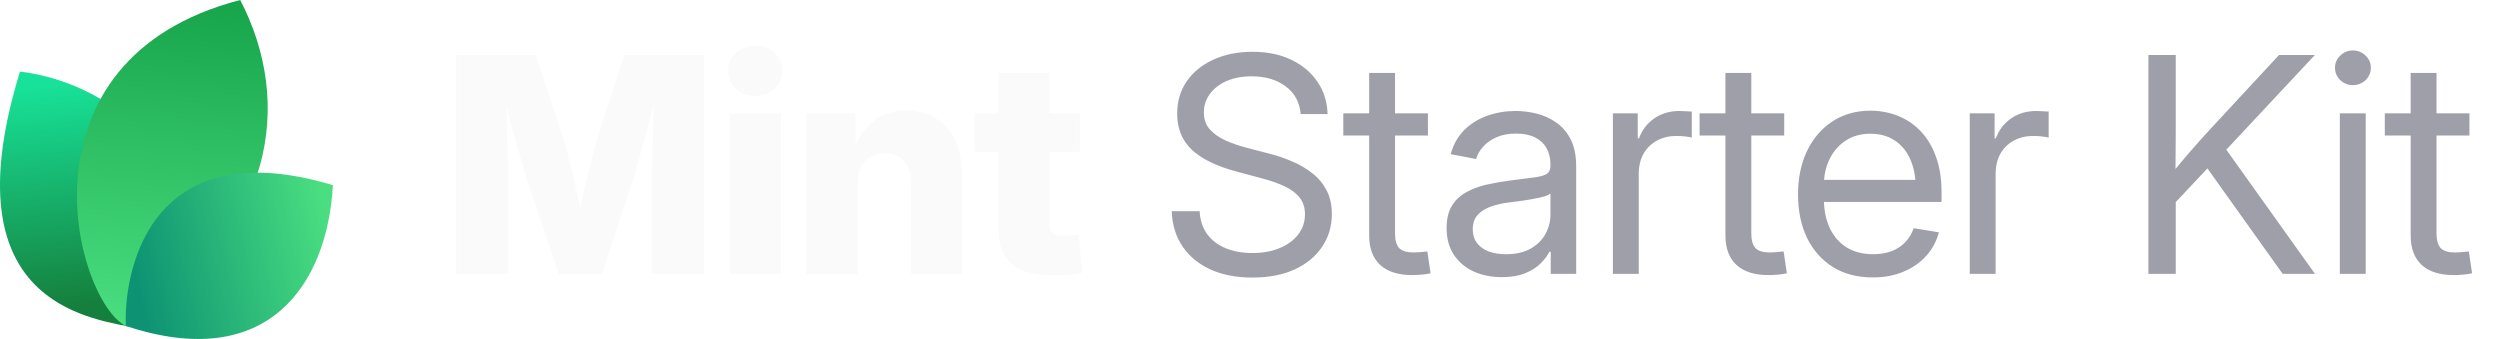
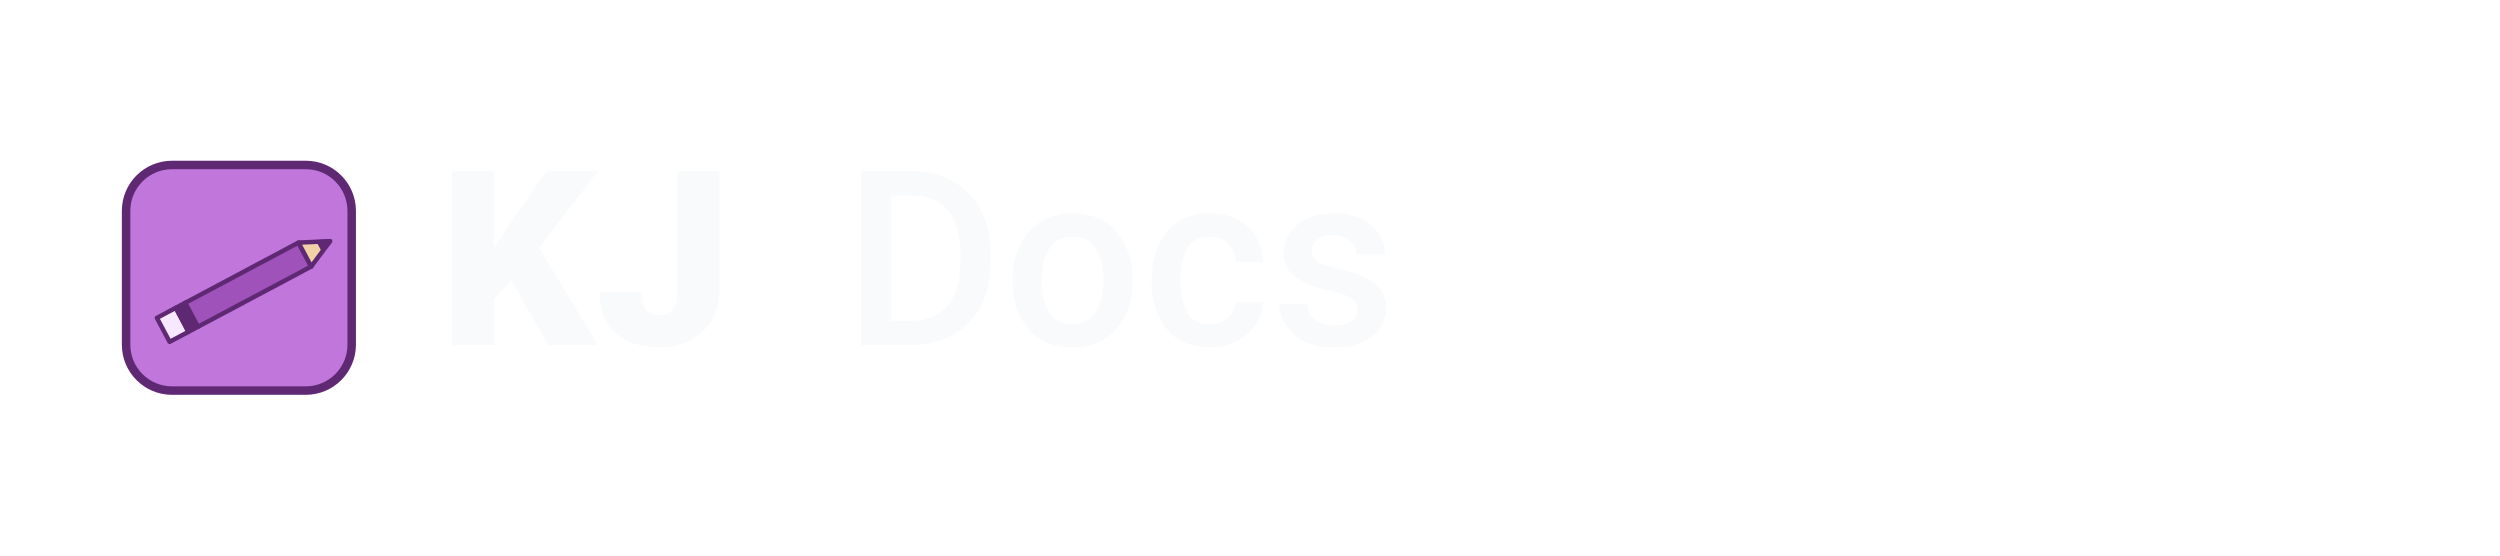
- <svg xmlns="http://www.w3.org/2000/svg" width="177" height="24" viewBox="0 0 177 24" fill="none">
-   <path d="M9.061 23.108C5.268 22.377 -3.391 20.627 1.417 5.064C9.634 6.099 16.973 14.064 9.061 23.108Z" fill="url(#paint0_linear_17557_2145)" />
-   <path d="M8.919 23.094C5.276 21.222 0.784 4.209 17.007 0C20.757 7.193 19.621 16.545 8.919 23.094Z" fill="url(#paint1_linear_17557_2145)" />
-   <path d="M8.914 23.079C8.735 19.882 10.159 9.085 23.57 13.111C23.181 20.123 18.984 26.418 8.914 23.079Z" fill="url(#paint2_linear_17557_2145)" />
-   <path d="M32.301 19.392V3.894H37.938L39.925 9.948C40.036 10.315 40.164 10.787 40.31 11.362C40.462 11.938 40.611 12.552 40.757 13.204C40.91 13.855 41.048 14.483 41.173 15.086C41.305 15.682 41.412 16.192 41.495 16.615H40.695C40.771 16.192 40.871 15.682 40.996 15.086C41.128 14.49 41.267 13.866 41.412 13.214C41.565 12.562 41.714 11.948 41.86 11.373C42.005 10.79 42.133 10.315 42.244 9.948L44.2 3.894H49.848V19.392H46.166V12.704C46.166 12.357 46.173 11.917 46.187 11.383C46.2 10.849 46.214 10.27 46.228 9.646C46.249 9.022 46.266 8.391 46.28 7.753C46.301 7.115 46.311 6.519 46.311 5.964H46.623C46.485 6.561 46.332 7.181 46.166 7.826C45.999 8.471 45.833 9.102 45.666 9.719C45.507 10.336 45.351 10.901 45.198 11.414C45.053 11.928 44.928 12.357 44.824 12.704L42.608 19.392H39.561L37.314 12.704C37.203 12.357 37.072 11.928 36.919 11.414C36.773 10.901 36.614 10.34 36.441 9.729C36.274 9.112 36.104 8.481 35.931 7.836C35.764 7.192 35.608 6.567 35.463 5.964H35.827C35.834 6.512 35.844 7.105 35.858 7.743C35.872 8.374 35.886 9.005 35.9 9.636C35.92 10.26 35.938 10.839 35.952 11.373C35.965 11.907 35.972 12.351 35.972 12.704V19.392H32.301ZM51.668 19.392V8.024H55.288V19.392H51.668ZM53.468 6.786C52.927 6.786 52.473 6.616 52.105 6.276C51.738 5.93 51.554 5.507 51.554 5.007C51.554 4.508 51.738 4.088 52.105 3.749C52.473 3.409 52.927 3.239 53.468 3.239C54.009 3.239 54.463 3.409 54.83 3.749C55.198 4.082 55.382 4.501 55.382 5.007C55.382 5.507 55.198 5.93 54.83 6.276C54.463 6.616 54.009 6.786 53.468 6.786ZM60.708 13.027V19.392H57.088V8.024H60.551L60.593 10.967H60.281C60.593 10.024 61.061 9.268 61.685 8.7C62.309 8.124 63.138 7.836 64.171 7.836C64.975 7.836 65.672 8.017 66.262 8.377C66.851 8.731 67.302 9.234 67.614 9.885C67.933 10.537 68.092 11.307 68.092 12.194V19.392H64.483V12.912C64.483 12.26 64.32 11.754 63.994 11.394C63.675 11.033 63.221 10.853 62.632 10.853C62.25 10.853 61.914 10.936 61.623 11.102C61.332 11.269 61.106 11.515 60.947 11.841C60.787 12.16 60.708 12.555 60.708 13.027ZM76.456 8.024V10.749H69.008V8.024H76.456ZM70.683 5.163H74.292V15.783C74.292 16.102 74.361 16.334 74.5 16.48C74.646 16.625 74.899 16.698 75.259 16.698C75.405 16.698 75.596 16.688 75.831 16.667C76.074 16.646 76.251 16.629 76.362 16.615L76.632 19.309C76.313 19.378 75.963 19.427 75.582 19.455C75.207 19.482 74.836 19.496 74.469 19.496C73.2 19.496 72.25 19.222 71.619 18.674C70.995 18.127 70.683 17.308 70.683 16.22V5.163Z" fill="#FAFAFA" />
-   <path d="M88.667 19.652C87.523 19.652 86.528 19.458 85.682 19.07C84.843 18.681 84.188 18.137 83.716 17.437C83.245 16.736 82.992 15.908 82.957 14.951H84.933C84.968 15.596 85.148 16.14 85.474 16.584C85.8 17.021 86.24 17.354 86.795 17.582C87.35 17.804 87.974 17.915 88.667 17.915C89.388 17.915 90.026 17.801 90.581 17.572C91.143 17.343 91.583 17.024 91.902 16.615C92.228 16.199 92.391 15.717 92.391 15.169C92.391 14.698 92.266 14.306 92.017 13.994C91.767 13.675 91.413 13.408 90.956 13.193C90.498 12.978 89.954 12.787 89.323 12.621L87.502 12.132C86.123 11.765 85.082 11.255 84.382 10.603C83.689 9.944 83.342 9.095 83.342 8.055C83.342 7.174 83.571 6.404 84.028 5.746C84.486 5.087 85.117 4.577 85.921 4.217C86.726 3.849 87.645 3.666 88.678 3.666C89.718 3.666 90.63 3.853 91.413 4.227C92.204 4.602 92.824 5.122 93.275 5.787C93.726 6.446 93.965 7.209 93.993 8.076H92.089C92.013 7.23 91.656 6.574 91.018 6.11C90.387 5.638 89.586 5.403 88.615 5.403C87.95 5.403 87.36 5.513 86.847 5.735C86.341 5.957 85.946 6.262 85.661 6.651C85.377 7.032 85.235 7.469 85.235 7.961C85.235 8.447 85.377 8.849 85.661 9.168C85.946 9.48 86.317 9.74 86.774 9.948C87.232 10.149 87.724 10.319 88.251 10.457L89.884 10.884C90.439 11.023 90.977 11.206 91.496 11.435C92.023 11.657 92.495 11.934 92.911 12.267C93.334 12.593 93.67 12.995 93.92 13.474C94.17 13.945 94.294 14.504 94.294 15.149C94.294 16.015 94.066 16.788 93.608 17.468C93.157 18.148 92.512 18.681 91.673 19.07C90.834 19.458 89.832 19.652 88.667 19.652ZM101.097 8.024V9.594H95.106V8.024H101.097ZM96.937 5.163H98.767V16.521C98.767 17 98.865 17.347 99.059 17.562C99.26 17.77 99.6 17.874 100.078 17.874C100.21 17.874 100.366 17.867 100.546 17.853C100.733 17.832 100.903 17.815 101.056 17.801L101.285 19.351C101.097 19.392 100.886 19.423 100.65 19.444C100.414 19.465 100.189 19.475 99.974 19.475C98.996 19.475 98.244 19.236 97.717 18.758C97.197 18.272 96.937 17.579 96.937 16.677V5.163ZM106.33 19.621C105.595 19.621 104.932 19.489 104.343 19.226C103.754 18.955 103.285 18.564 102.939 18.05C102.592 17.53 102.419 16.896 102.419 16.147C102.419 15.495 102.547 14.965 102.804 14.556C103.06 14.146 103.403 13.828 103.833 13.599C104.263 13.363 104.742 13.186 105.269 13.068C105.796 12.95 106.333 12.857 106.881 12.787C107.574 12.69 108.132 12.617 108.555 12.569C108.978 12.52 109.287 12.441 109.481 12.33C109.675 12.212 109.772 12.014 109.772 11.737V11.654C109.772 11.203 109.679 10.815 109.492 10.489C109.311 10.163 109.041 9.91 108.68 9.729C108.32 9.549 107.872 9.459 107.338 9.459C106.805 9.459 106.34 9.546 105.945 9.719C105.556 9.892 105.241 10.118 104.998 10.395C104.755 10.665 104.593 10.953 104.509 11.258L102.71 10.915C102.897 10.222 103.22 9.65 103.677 9.199C104.135 8.748 104.679 8.412 105.31 8.19C105.941 7.968 106.607 7.857 107.307 7.857C107.8 7.857 108.295 7.92 108.795 8.044C109.301 8.169 109.765 8.381 110.188 8.679C110.611 8.97 110.951 9.369 111.208 9.875C111.464 10.374 111.593 11.005 111.593 11.768V19.392H109.793V17.822H109.7C109.568 18.085 109.363 18.359 109.086 18.643C108.809 18.921 108.444 19.153 107.994 19.34C107.543 19.527 106.988 19.621 106.33 19.621ZM106.621 17.998C107.321 17.998 107.904 17.867 108.368 17.603C108.84 17.333 109.19 16.986 109.419 16.563C109.654 16.133 109.772 15.682 109.772 15.211V13.692C109.703 13.769 109.554 13.841 109.325 13.911C109.096 13.973 108.829 14.032 108.524 14.088C108.226 14.143 107.921 14.192 107.609 14.233C107.304 14.275 107.033 14.309 106.798 14.337C106.354 14.393 105.938 14.49 105.549 14.628C105.168 14.76 104.86 14.954 104.624 15.211C104.388 15.467 104.27 15.811 104.27 16.241C104.27 16.615 104.367 16.934 104.561 17.198C104.762 17.461 105.04 17.662 105.393 17.801C105.747 17.933 106.156 17.998 106.621 17.998ZM114.193 19.392V8.024H115.951V9.792H116.045C116.253 9.209 116.61 8.741 117.116 8.388C117.622 8.034 118.219 7.857 118.905 7.857C119.058 7.857 119.217 7.864 119.384 7.878C119.55 7.885 119.682 7.892 119.779 7.899V9.74C119.716 9.719 119.578 9.695 119.363 9.667C119.155 9.639 118.922 9.625 118.666 9.625C118.174 9.625 117.726 9.733 117.324 9.948C116.922 10.163 116.603 10.471 116.367 10.874C116.138 11.276 116.024 11.758 116.024 12.319V19.392H114.193ZM126.322 8.024V9.594H120.33V8.024H126.322ZM122.161 5.163H123.992V16.521C123.992 17 124.089 17.347 124.283 17.562C124.484 17.77 124.824 17.874 125.302 17.874C125.434 17.874 125.59 17.867 125.77 17.853C125.958 17.832 126.127 17.815 126.28 17.801L126.509 19.351C126.322 19.392 126.11 19.423 125.874 19.444C125.639 19.465 125.413 19.475 125.198 19.475C124.221 19.475 123.468 19.236 122.941 18.758C122.421 18.272 122.161 17.579 122.161 16.677V5.163ZM132.604 19.642C131.502 19.642 130.555 19.396 129.765 18.903C128.974 18.404 128.364 17.714 127.934 16.834C127.511 15.946 127.3 14.927 127.3 13.775C127.3 12.611 127.511 11.584 127.934 10.697C128.364 9.802 128.964 9.102 129.734 8.596C130.51 8.089 131.408 7.836 132.428 7.836C133.1 7.836 133.738 7.954 134.341 8.19C134.952 8.426 135.489 8.783 135.954 9.261C136.425 9.74 136.793 10.343 137.056 11.071C137.327 11.792 137.462 12.645 137.462 13.63V14.296H128.433V12.735H136.463L135.631 13.297C135.631 12.541 135.506 11.876 135.257 11.3C135.007 10.725 134.643 10.277 134.165 9.958C133.686 9.632 133.107 9.469 132.428 9.469C131.748 9.469 131.162 9.632 130.67 9.958C130.177 10.284 129.796 10.725 129.526 11.279C129.262 11.827 129.13 12.441 129.13 13.12V14.046C129.13 14.864 129.273 15.572 129.557 16.168C129.841 16.757 130.243 17.211 130.763 17.53C131.283 17.842 131.901 17.998 132.615 17.998C133.093 17.998 133.523 17.929 133.905 17.79C134.293 17.645 134.619 17.433 134.882 17.156C135.153 16.879 135.354 16.546 135.486 16.157L137.275 16.449C137.108 17.08 136.81 17.634 136.38 18.113C135.95 18.591 135.413 18.966 134.768 19.236C134.123 19.507 133.402 19.642 132.604 19.642ZM139.459 19.392V8.024H141.217V9.792H141.311C141.519 9.209 141.876 8.741 142.382 8.388C142.888 8.034 143.485 7.857 144.171 7.857C144.324 7.857 144.483 7.864 144.649 7.878C144.816 7.885 144.948 7.892 145.045 7.899V9.74C144.982 9.719 144.844 9.695 144.629 9.667C144.421 9.639 144.188 9.625 143.932 9.625C143.439 9.625 142.992 9.733 142.59 9.948C142.188 10.163 141.869 10.471 141.633 10.874C141.404 11.276 141.29 11.758 141.29 12.319V19.392H139.459ZM153.429 14.961V12.715C153.783 12.257 154.136 11.82 154.49 11.404C154.844 10.981 155.204 10.565 155.572 10.156C155.939 9.74 156.314 9.327 156.695 8.918L161.355 3.894H163.893L157.277 10.967H157.184L153.429 14.961ZM152.108 19.392V3.894H154.043V9.241L154.022 12.559L154.043 13.505V19.392H152.108ZM161.615 19.392L155.967 11.477L157.173 9.969L163.903 19.392H161.615ZM165.661 19.392V8.024H167.492V19.392H165.661ZM166.587 6.027C166.24 6.027 165.942 5.909 165.692 5.673C165.443 5.43 165.318 5.139 165.318 4.799C165.318 4.459 165.443 4.172 165.692 3.936C165.942 3.693 166.24 3.572 166.587 3.572C166.934 3.572 167.232 3.693 167.482 3.936C167.731 4.172 167.856 4.459 167.856 4.799C167.856 5.139 167.731 5.43 167.482 5.673C167.232 5.909 166.934 6.027 166.587 6.027ZM174.836 8.024V9.594H168.844V8.024H174.836ZM170.675 5.163H172.506V16.521C172.506 17 172.603 17.347 172.797 17.562C172.998 17.77 173.338 17.874 173.816 17.874C173.948 17.874 174.104 17.867 174.284 17.853C174.472 17.832 174.641 17.815 174.794 17.801L175.023 19.351C174.836 19.392 174.624 19.423 174.388 19.444C174.153 19.465 173.927 19.475 173.712 19.475C172.735 19.475 171.982 19.236 171.455 18.758C170.935 18.272 170.675 17.579 170.675 16.677V5.163Z" fill="#9F9FA9" />
+ <svg xmlns="http://www.w3.org/2000/svg" width="900" height="200" viewBox="0 0 900 200" role="img" aria-label="KJ Docs logo (light text)">
  <defs>
-     <linearGradient id="paint0_linear_17557_2145" x1="3.776" y1="5.916" x2="5.232" y2="21.559" gradientUnits="userSpaceOnUse">
-       <stop stop-color="#18E299" />
-       <stop offset="1" stop-color="#15803D" />
-     </linearGradient>
-     <linearGradient id="paint1_linear_17557_2145" x1="12.171" y1="-0.718" x2="10.19" y2="22.983" gradientUnits="userSpaceOnUse">
-       <stop stop-color="#16A34A" />
-       <stop offset="1" stop-color="#4ADE80" />
-     </linearGradient>
-     <linearGradient id="paint2_linear_17557_2145" x1="23.133" y1="15.353" x2="9.338" y2="18.52" gradientUnits="userSpaceOnUse">
-       <stop stop-color="#4ADE80" />
-       <stop offset="1" stop-color="#0D9373" />
-     </linearGradient>
+     <style>
+       .wordmark { font-family: system-ui, -apple-system, Segoe UI, Roboto, Inter, Arial, sans-serif; fill: #F8FAFC; }
+     </style>
  </defs>
+   <g transform="translate(40,54) scale(0.179688)">
+     <rect x="30" y="30" width="452" height="452" rx="92" ry="92" fill="#c076db" />
+     <rect x="30" y="30" width="452" height="452" rx="92" ry="92" fill="none" stroke="#5f2873" stroke-width="17" />
+     <g transform="rotate(-28.00 271.52 271.52)">
+       <polygon points="82.33,244.36 125.17,244.36 125.17,298.68 82.33,298.68" fill="#F6E9FF" stroke="#5f2873" stroke-width="9" stroke-linejoin="round" />
+       <polygon points="125.17,244.36 146.58,244.36 146.58,298.68 125.17,298.68" fill="#5f2873" stroke="#5f2873" stroke-width="9" stroke-linejoin="round" />
+       <polygon points="146.58,244.36 403.60,244.36 403.60,298.68 146.58,298.68" fill="#9e52ba" stroke="#5f2873" stroke-width="9" stroke-linejoin="round" />
+       <polygon points="403.60,244.36 460.71,271.52 403.60,298.68" fill="#F2D1A6" stroke="#5f2873" stroke-width="9" stroke-linejoin="round" />
+       <polygon points="440.72,262.83 460.71,271.52 440.72,280.21" fill="#5f2873" stroke="#5f2873" stroke-width="9" stroke-linejoin="round" />
+     </g>
+   </g>
+   <text class="wordmark" x="158" y="100.0" font-size="88" dominant-baseline="middle">
+     <tspan font-weight="800">KJ</tspan>
+     <tspan dx="18" font-weight="500">Docs</tspan>
+   </text>
</svg>
